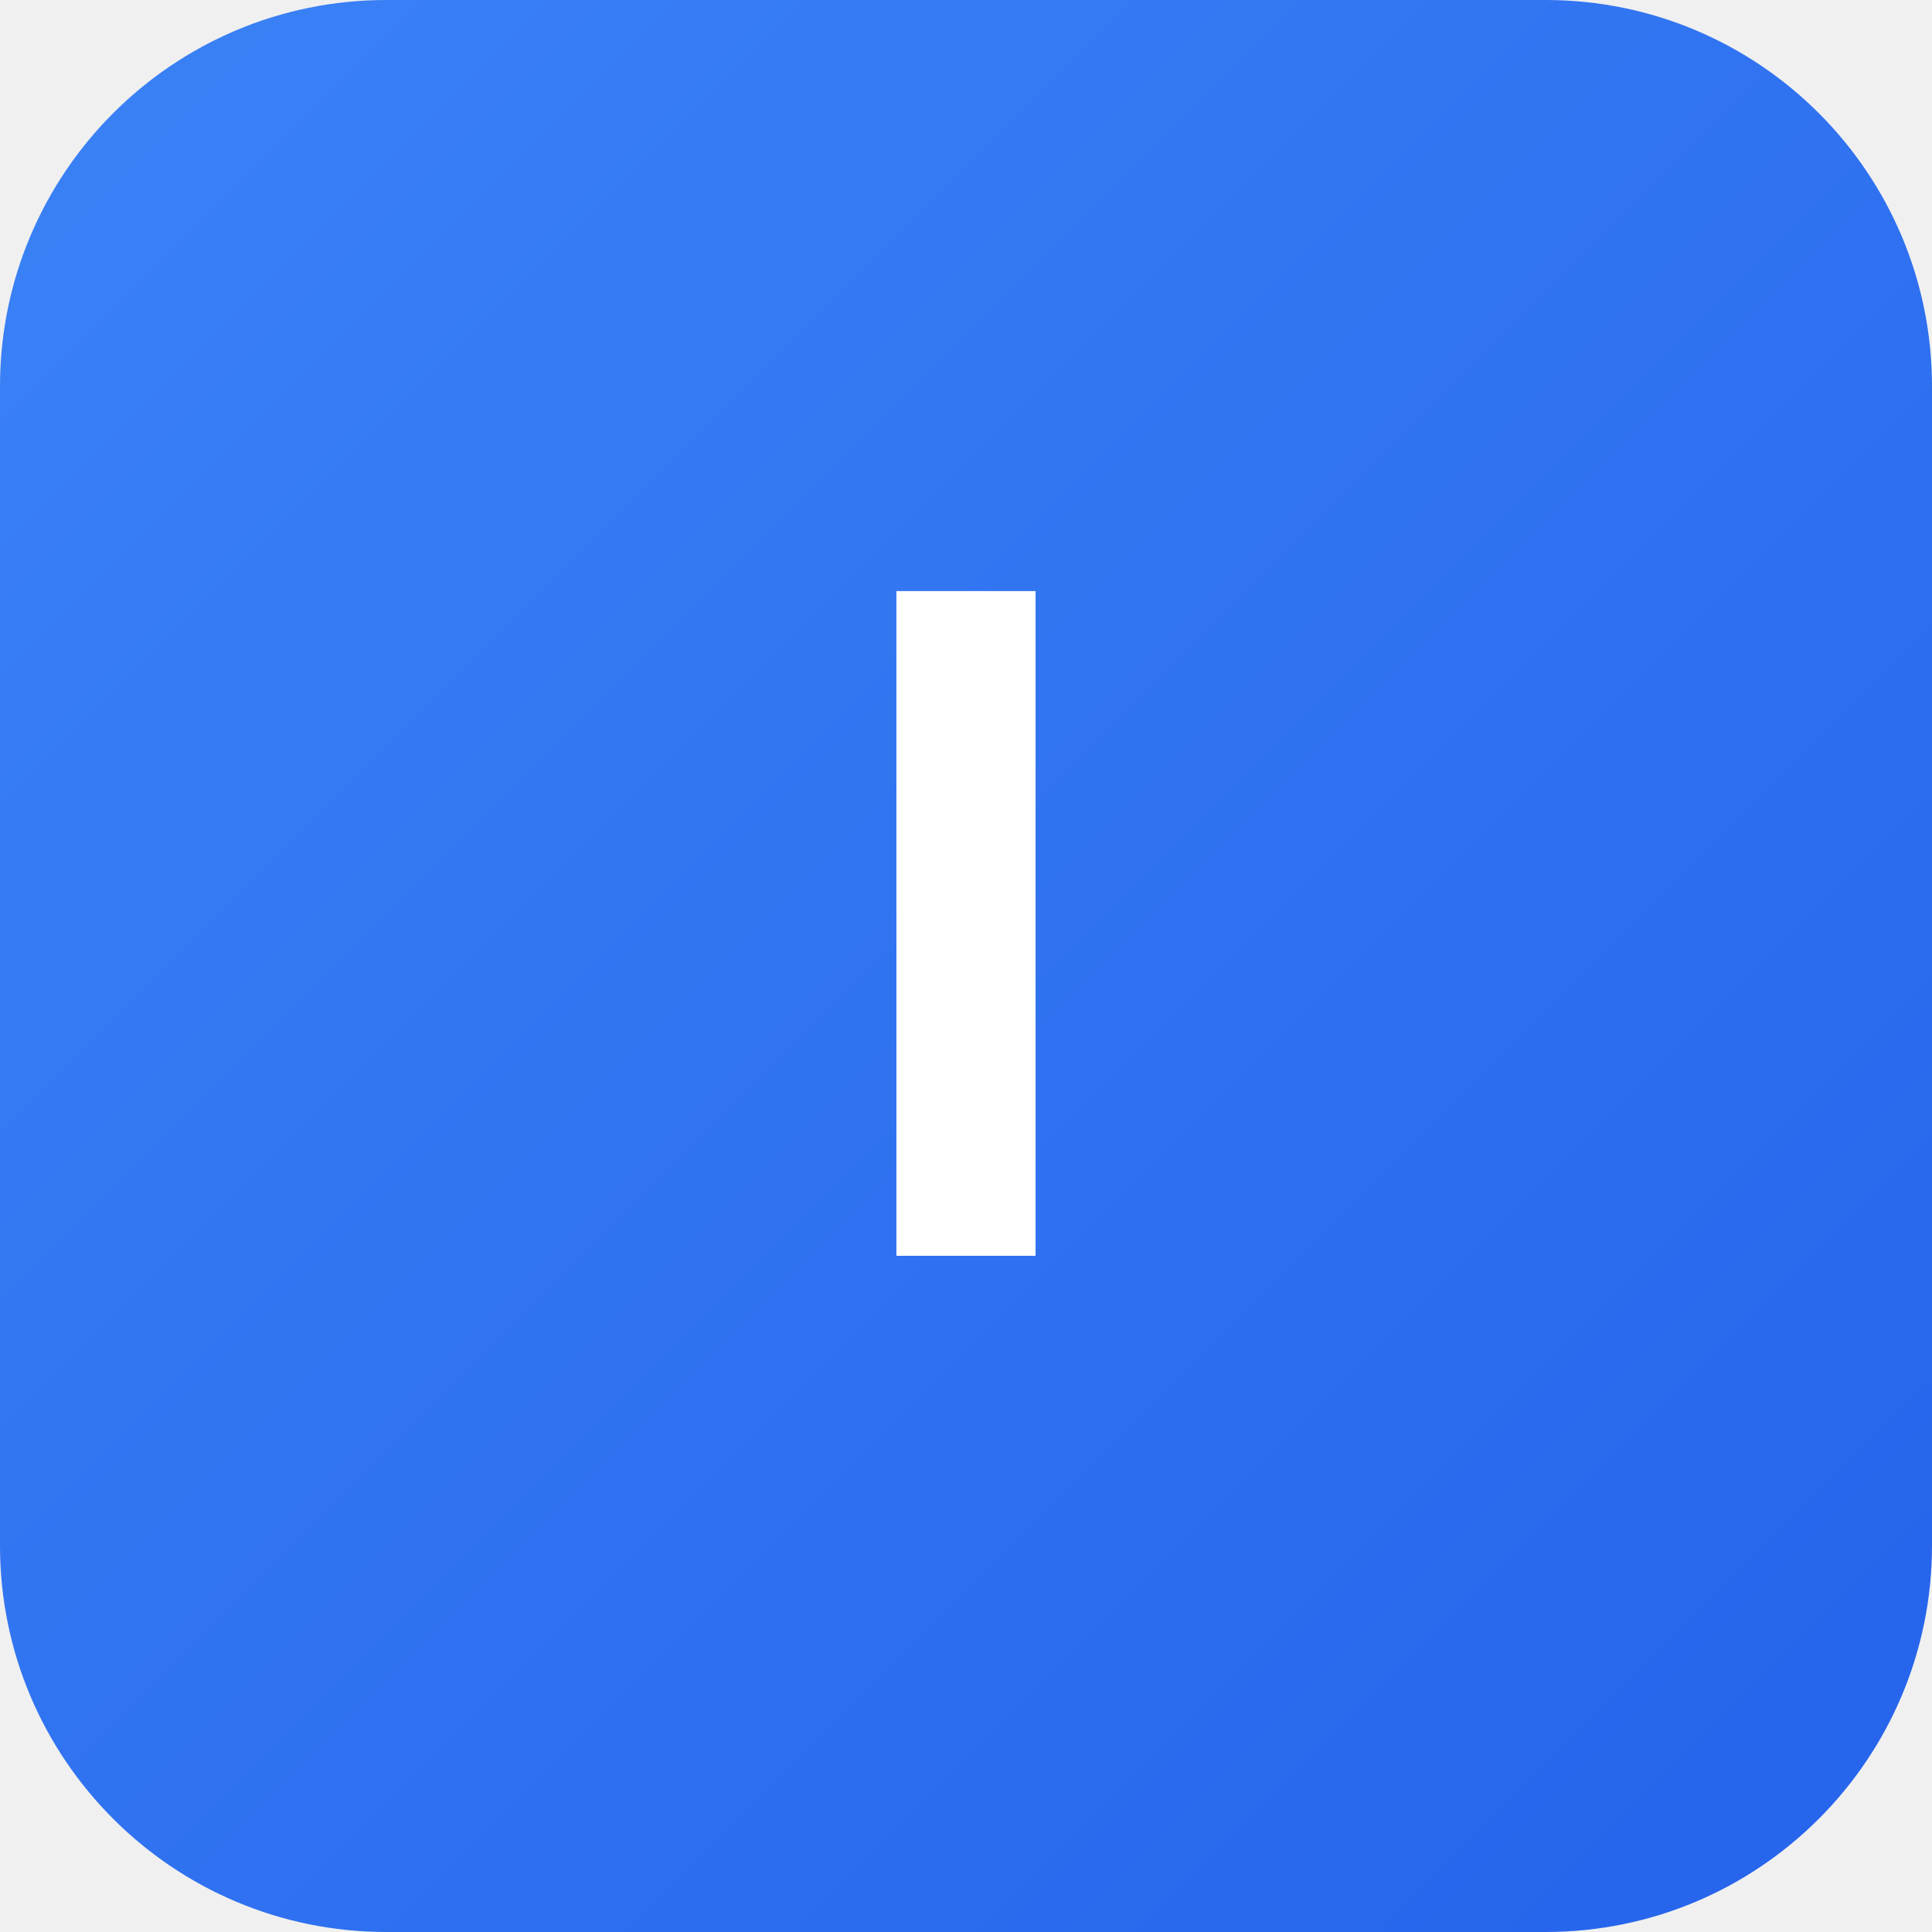
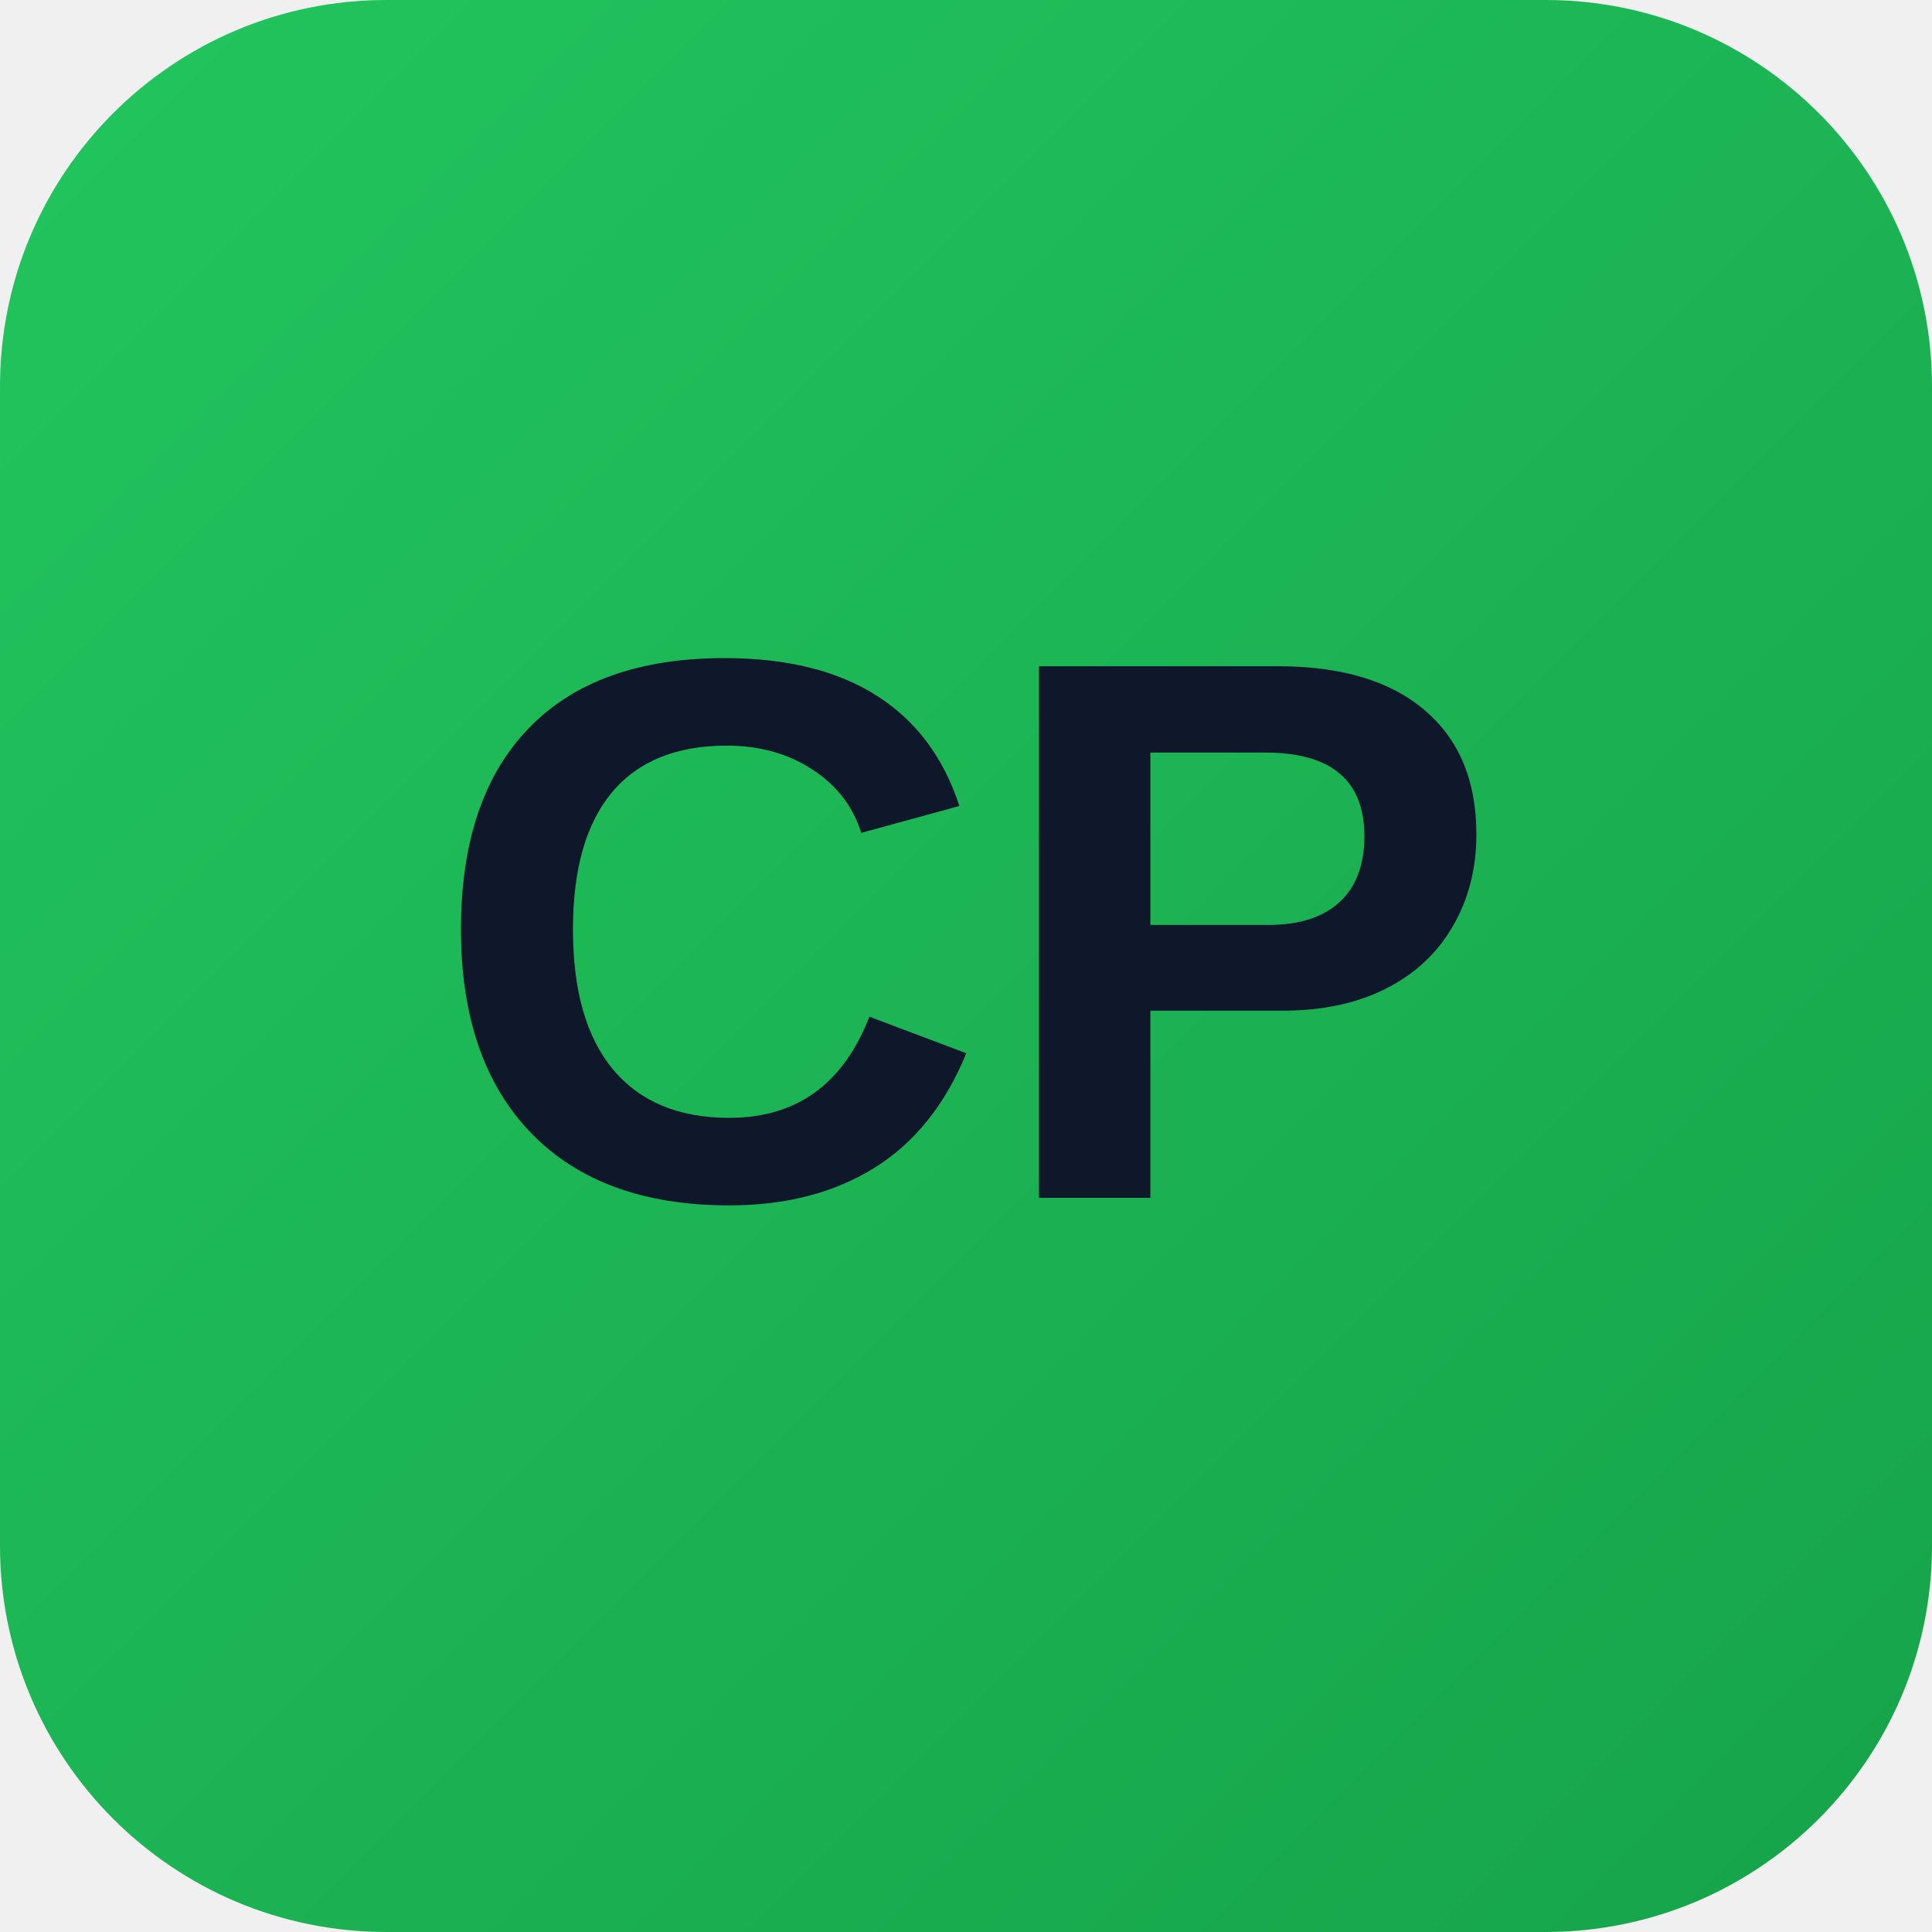
<svg xmlns="http://www.w3.org/2000/svg" viewBox="0 0 100 100">
  <defs>
    <linearGradient id="grad" x1="0%" y1="0%" x2="100%" y2="100%">
-       <stop offset="0%" style="stop-color:#3B82F6;stop-opacity:1" />
-       <stop offset="100%" style="stop-color:#2563EB;stop-opacity:1" />
+       <stop offset="0%" style="stop-color:#22c55e;stop-opacity:1" />
+       <stop offset="100%" style="stop-color:#16a34a;stop-opacity:1" />
    </linearGradient>
  </defs>
  <rect width="100" height="100" rx="20" fill="url(#grad)" />
-   <text x="50" y="65" font-family="Arial, sans-serif" font-size="50" font-weight="bold" fill="white" text-anchor="middle">I</text>
+   <text x="50" y="62" font-family="Arial, sans-serif" font-size="40" font-weight="900" fill="#0f172a" text-anchor="middle">
+     CP
+   </text>
</svg>
